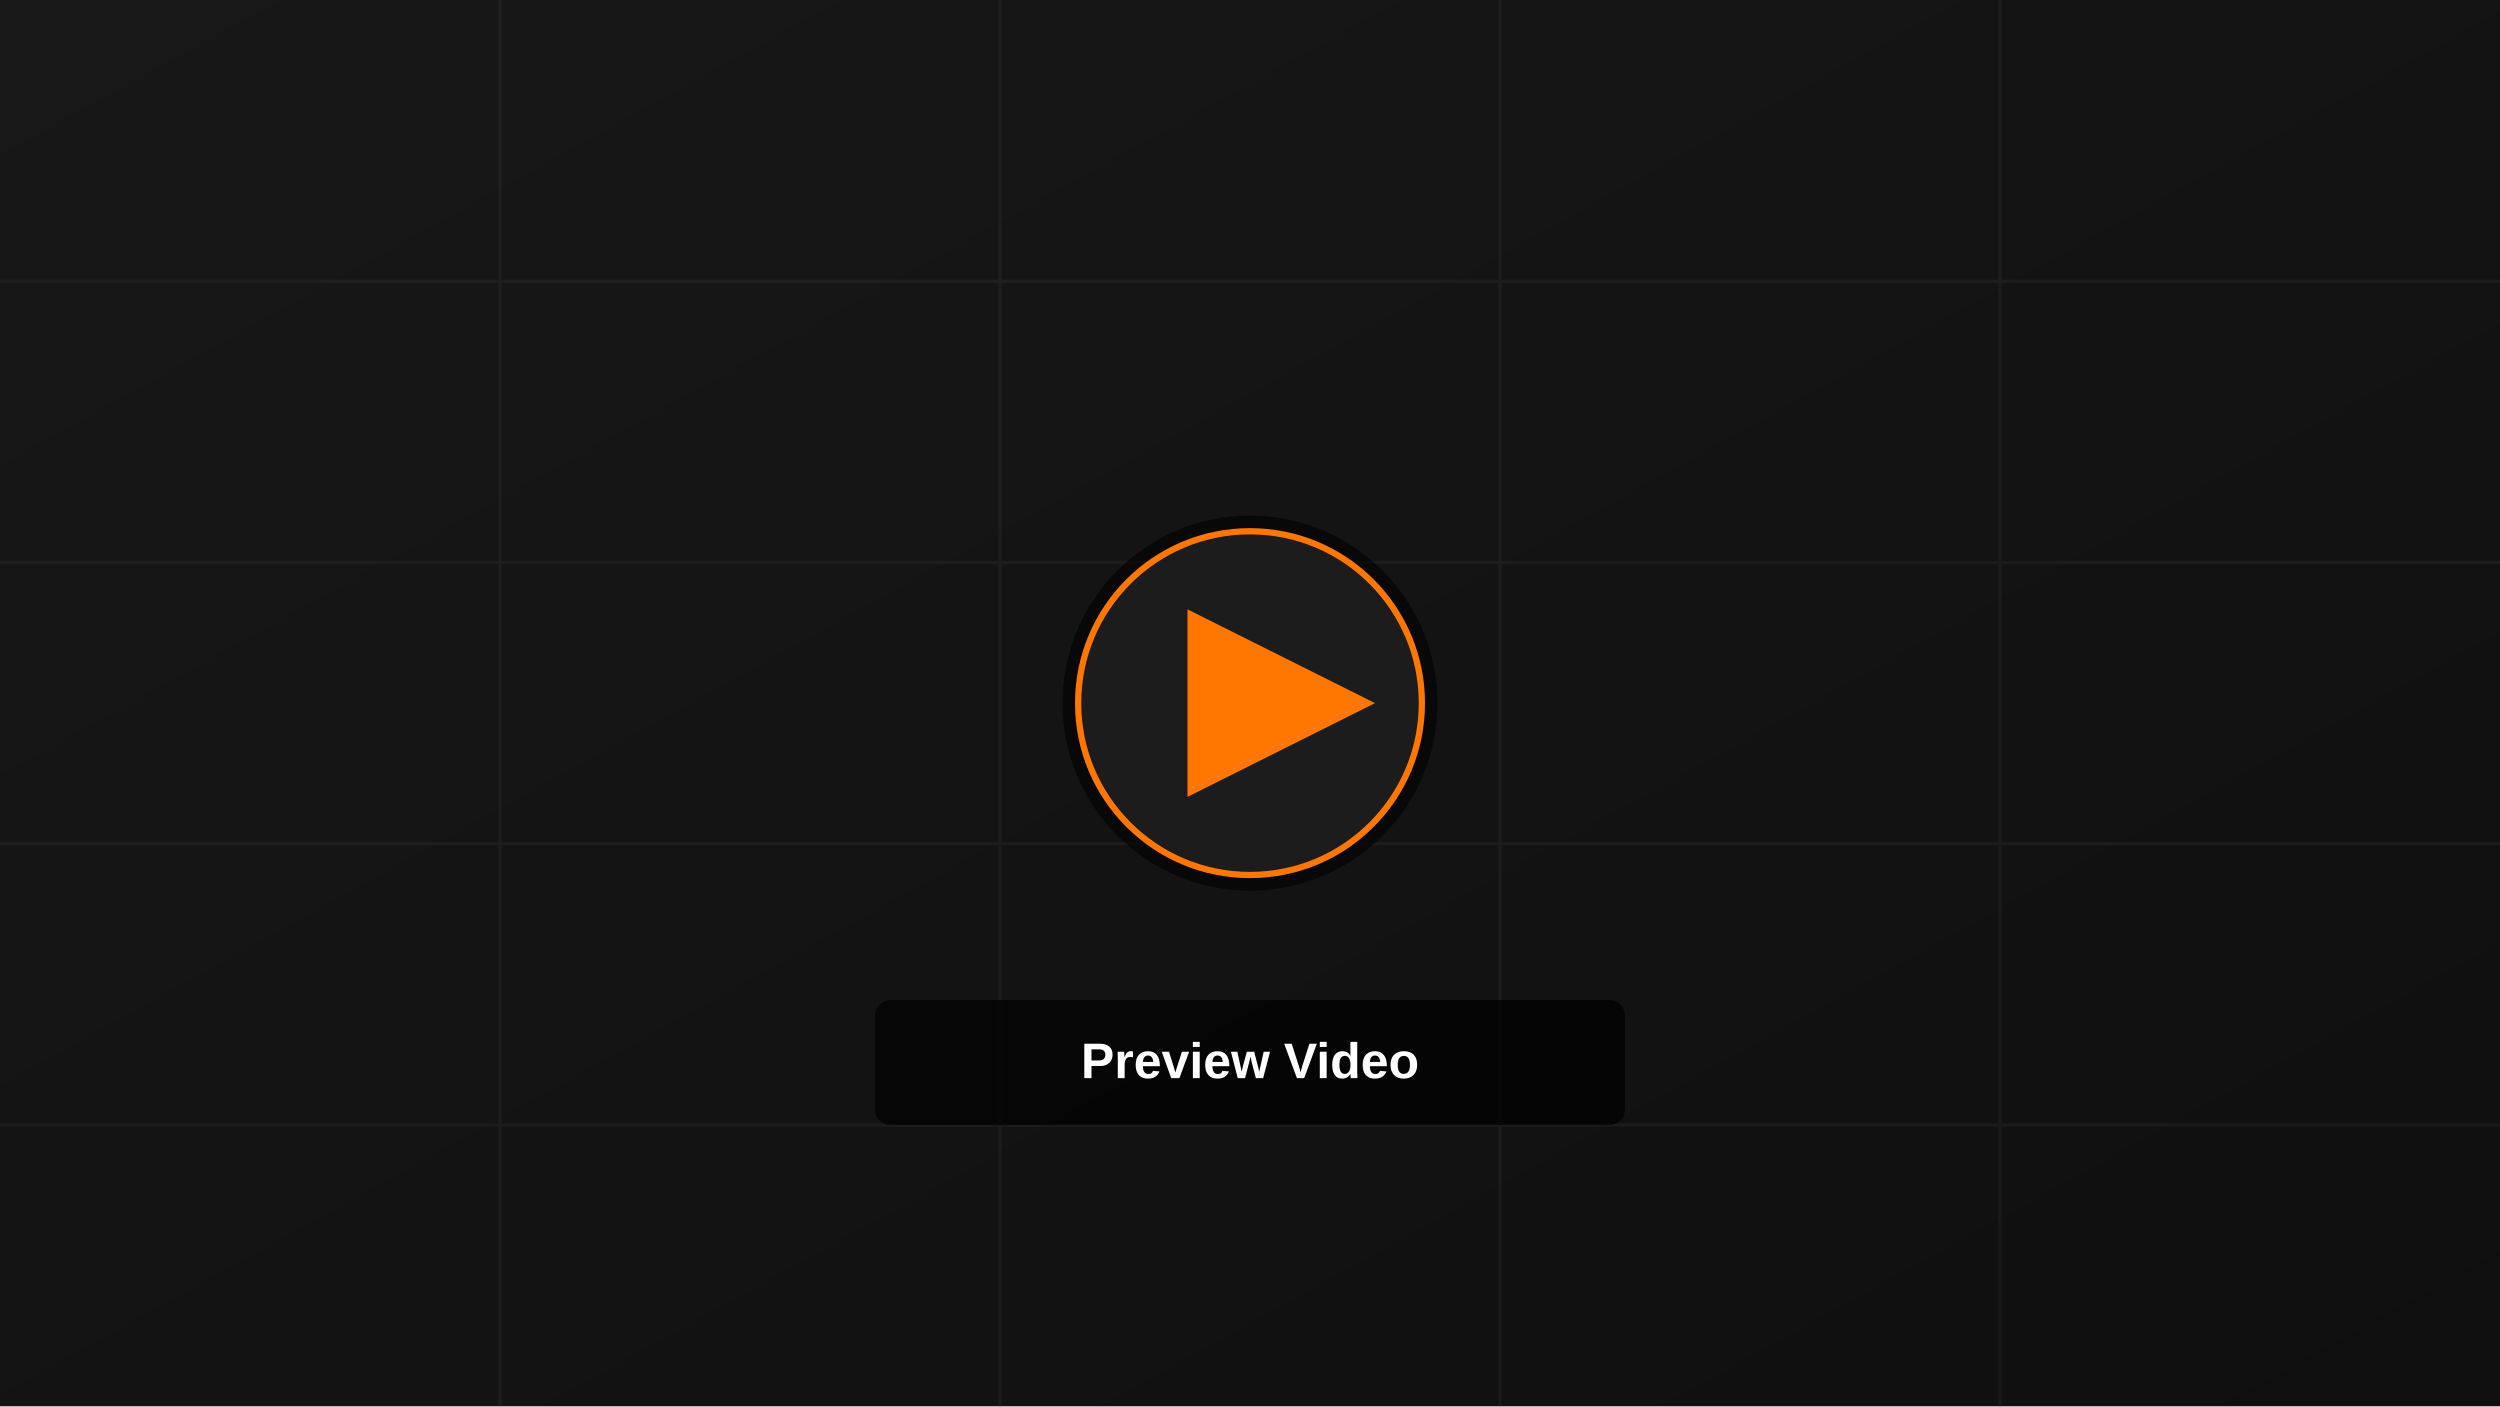
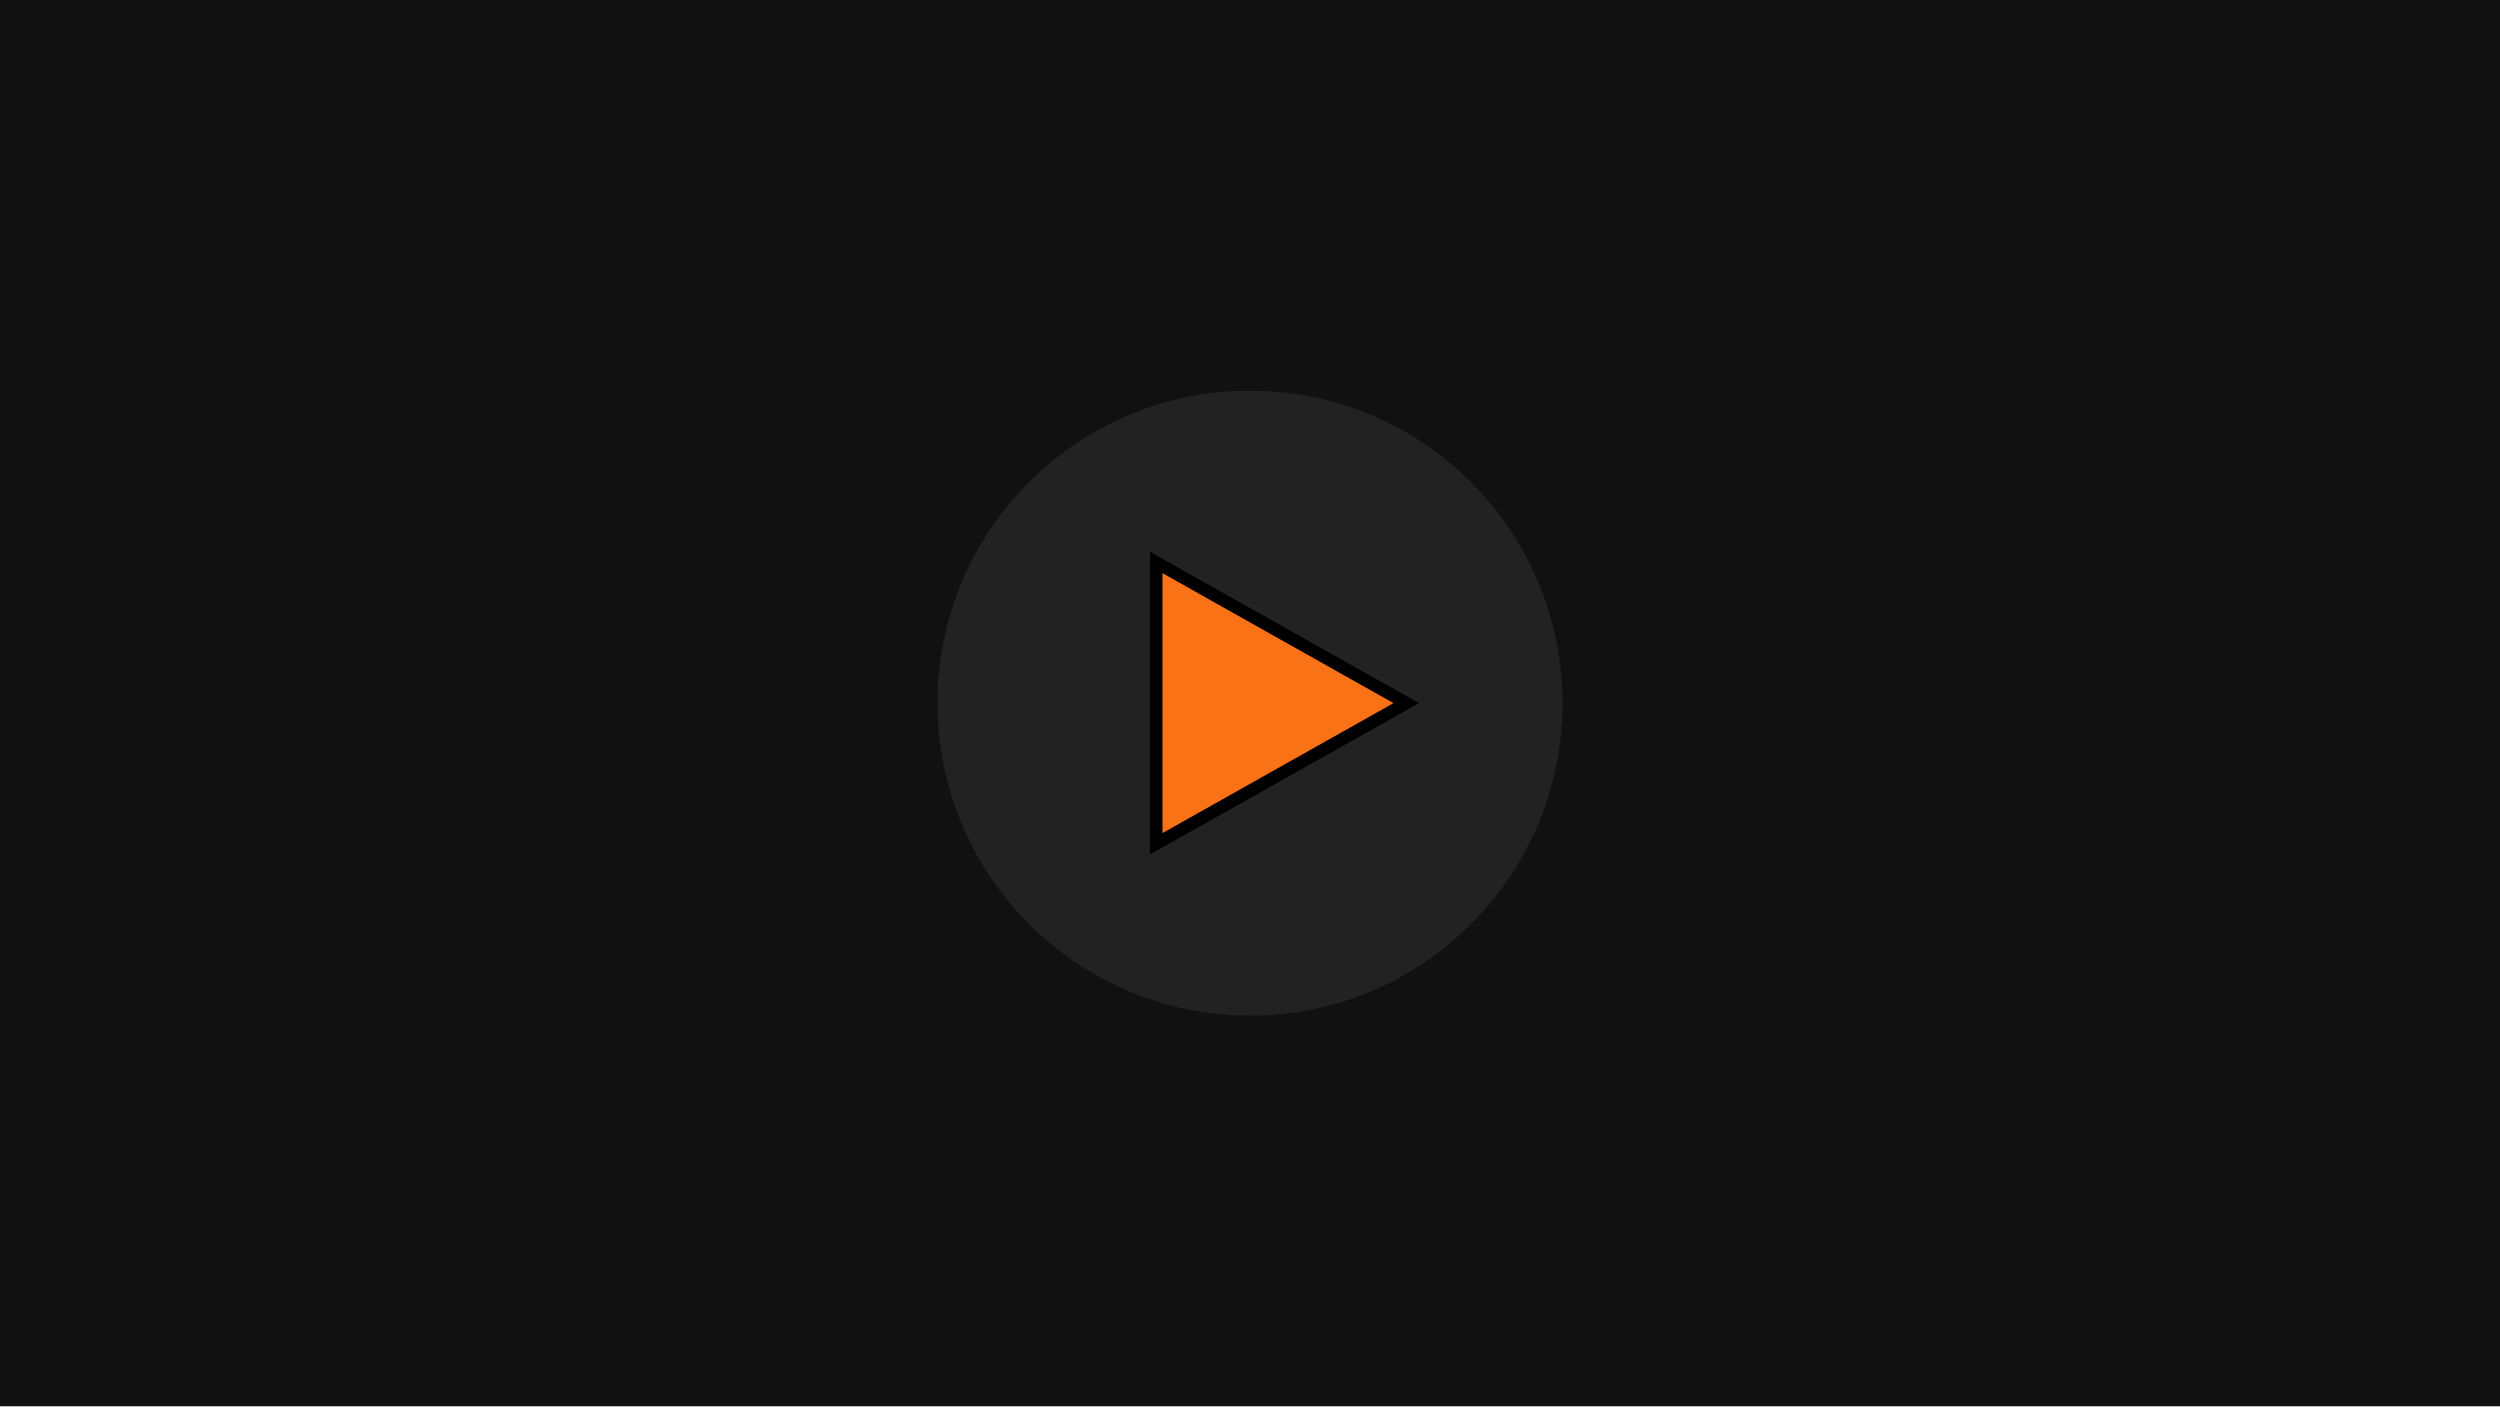
- <svg xmlns="http://www.w3.org/2000/svg" width="800" height="450">
-   <defs>
-     <linearGradient id="bg" x1="0%" y1="0%" x2="100%" y2="100%">
-       <stop offset="0%" style="stop-color:#181818" />
-       <stop offset="100%" style="stop-color:#0f0f0f" />
-     </linearGradient>
-   </defs>
-   <rect width="800" height="450" fill="url(#bg)" />
-   <path d="M0 90 L800 90 M0 180 L800 180 M0 270 L800 270 M0 360 L800 360 M160 0 L160 450 M320 0 L320 450 M480 0 L480 450 M640 0 L640 450" stroke="#333" stroke-width="1" opacity="0.3" />
-   <circle cx="400" cy="225" r="60" fill="rgba(0, 0, 0, 0.6)" />
-   <circle cx="400" cy="225" r="55" fill="rgba(30, 30, 30, 0.9)" stroke="#ff7700" stroke-width="2" />
-   <path d="M380 195 L380 255 L440 225 Z" fill="#ff7700" />
-   <rect x="280" y="320" width="240" height="40" rx="5" fill="rgba(0, 0, 0, 0.7)" />
-   <text x="400" y="345" font-family="Arial, sans-serif" font-size="16" font-weight="bold" fill="#ffffff" text-anchor="middle">Preview Video</text>
+ <svg xmlns="http://www.w3.org/2000/svg" width="400" height="225" viewBox="0 0 400 225">
+   <rect width="400" height="225" fill="#111" />
+   <circle cx="200" cy="112.5" r="50" fill="#222" />
+   <polygon points="185,90 185,135 225,112.5" fill="#f97316" stroke="#000" stroke-width="2" />
</svg>
